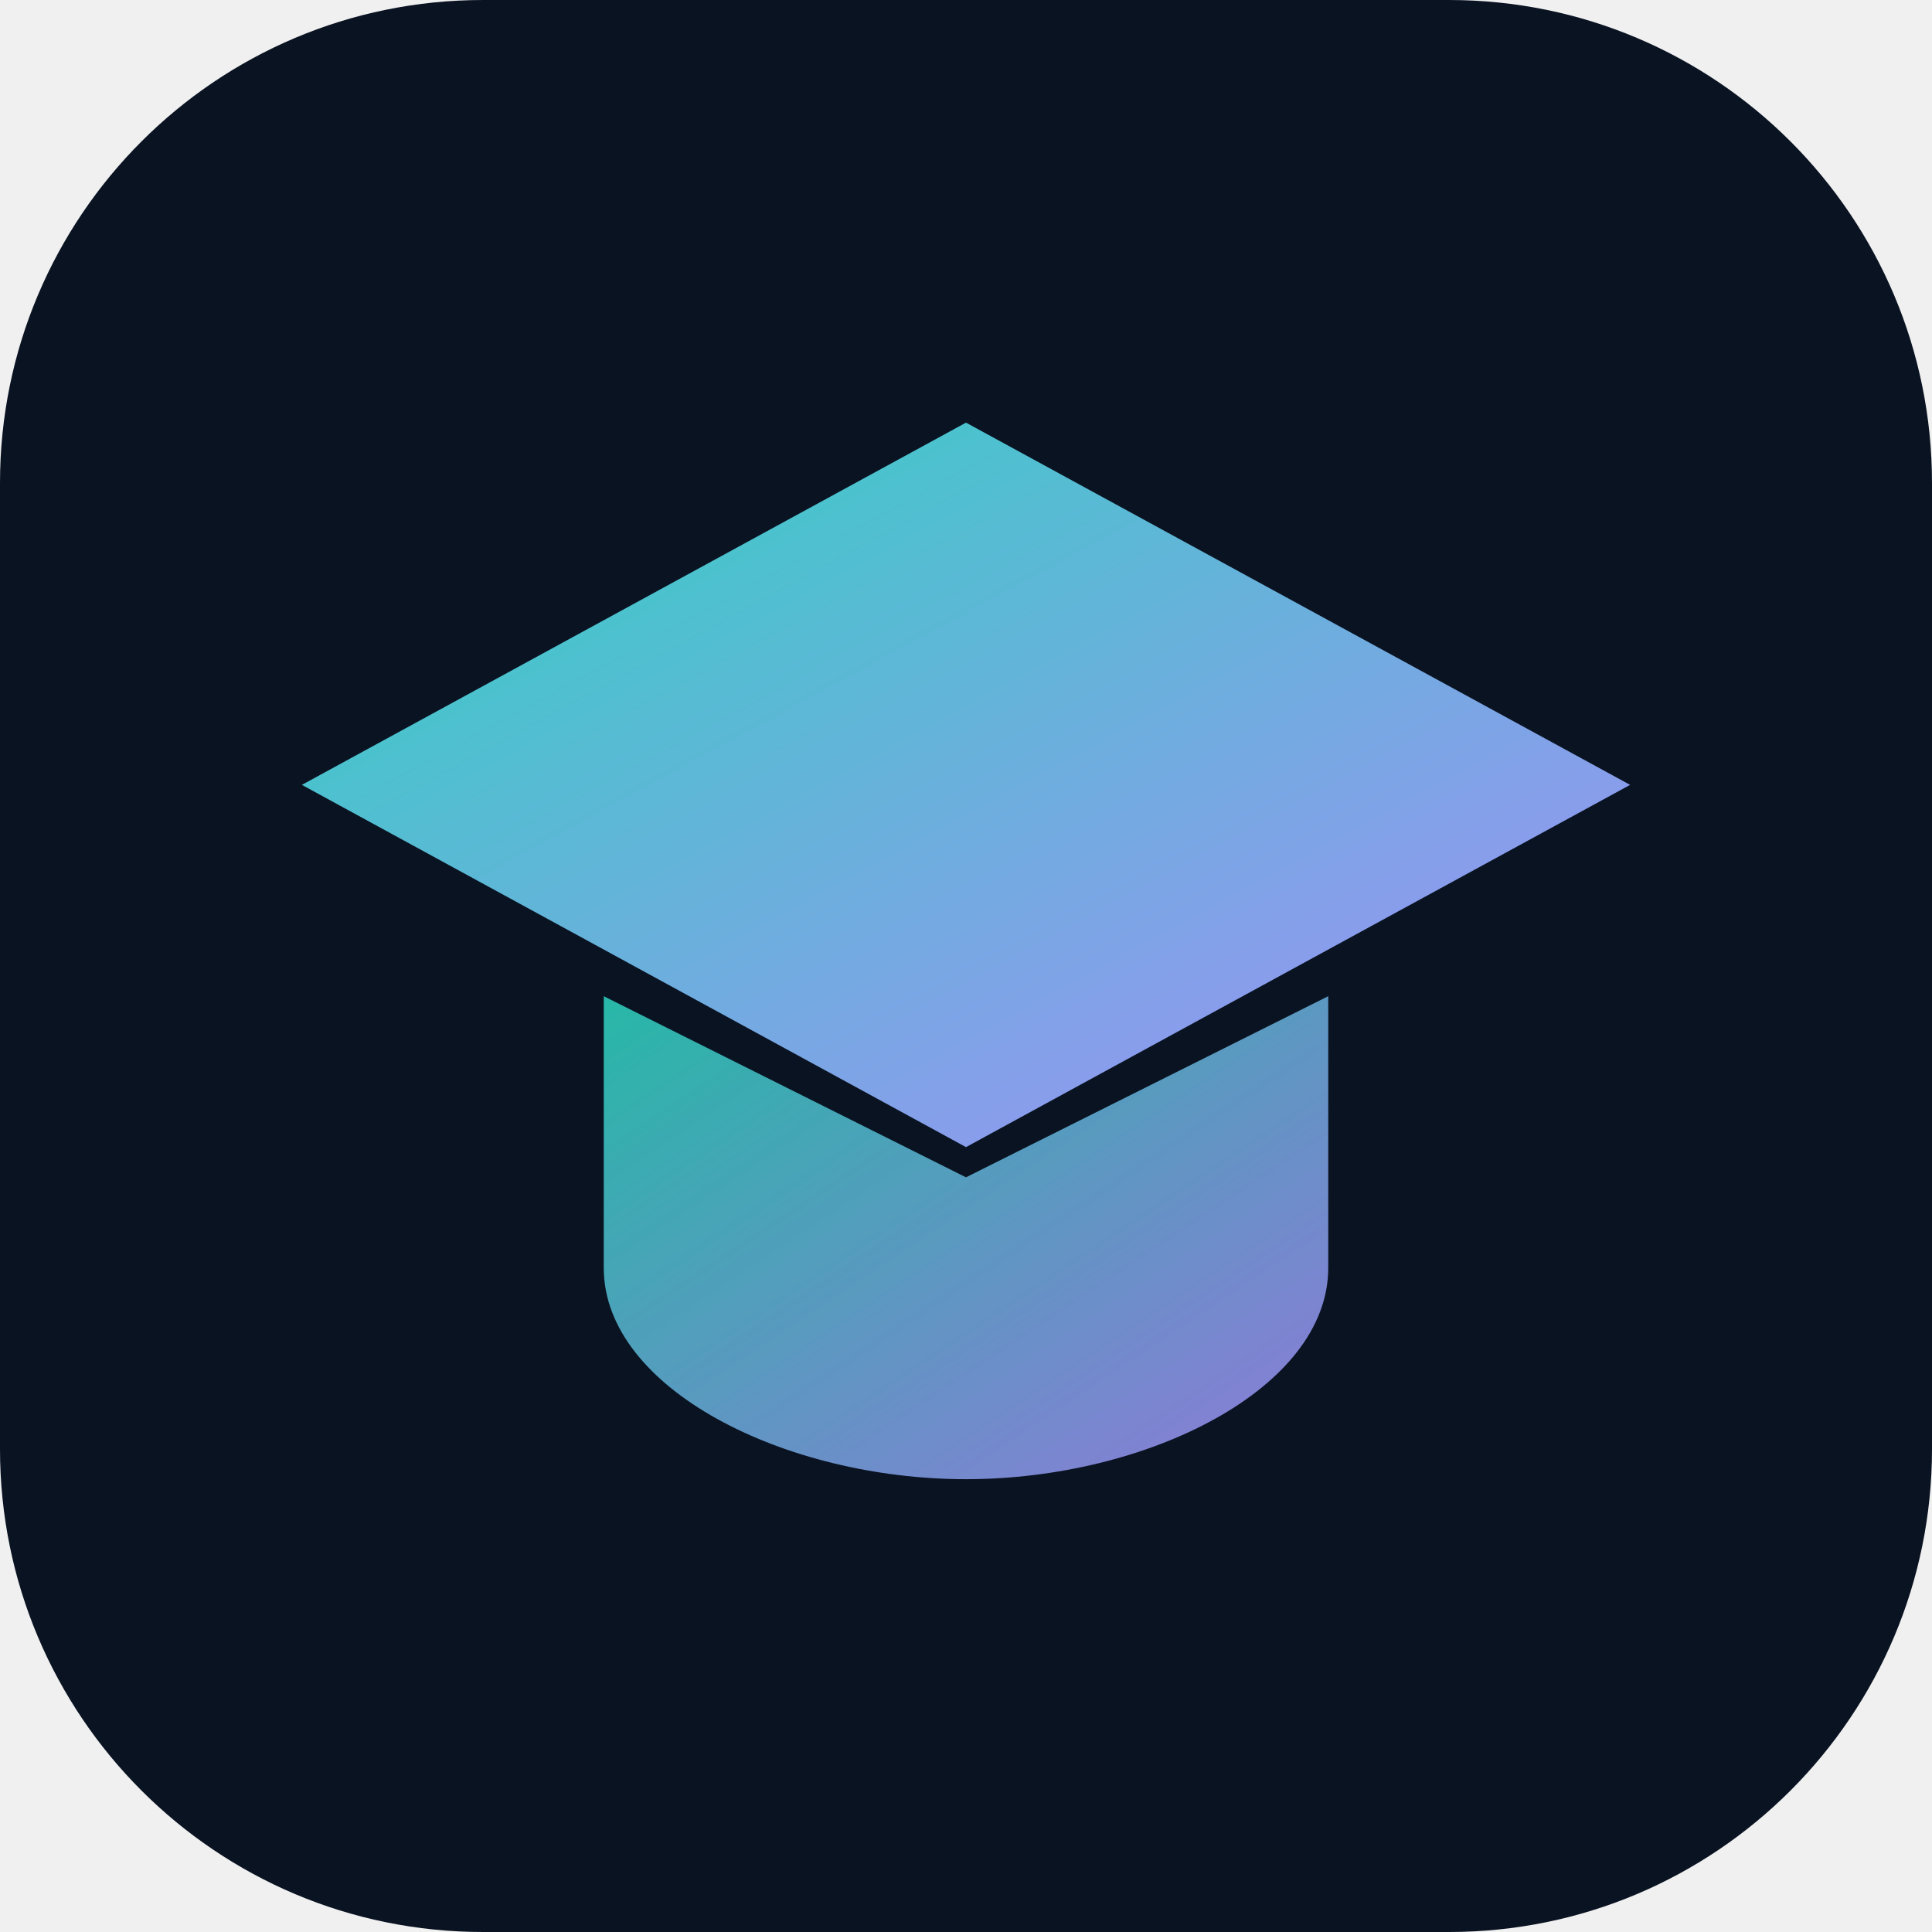
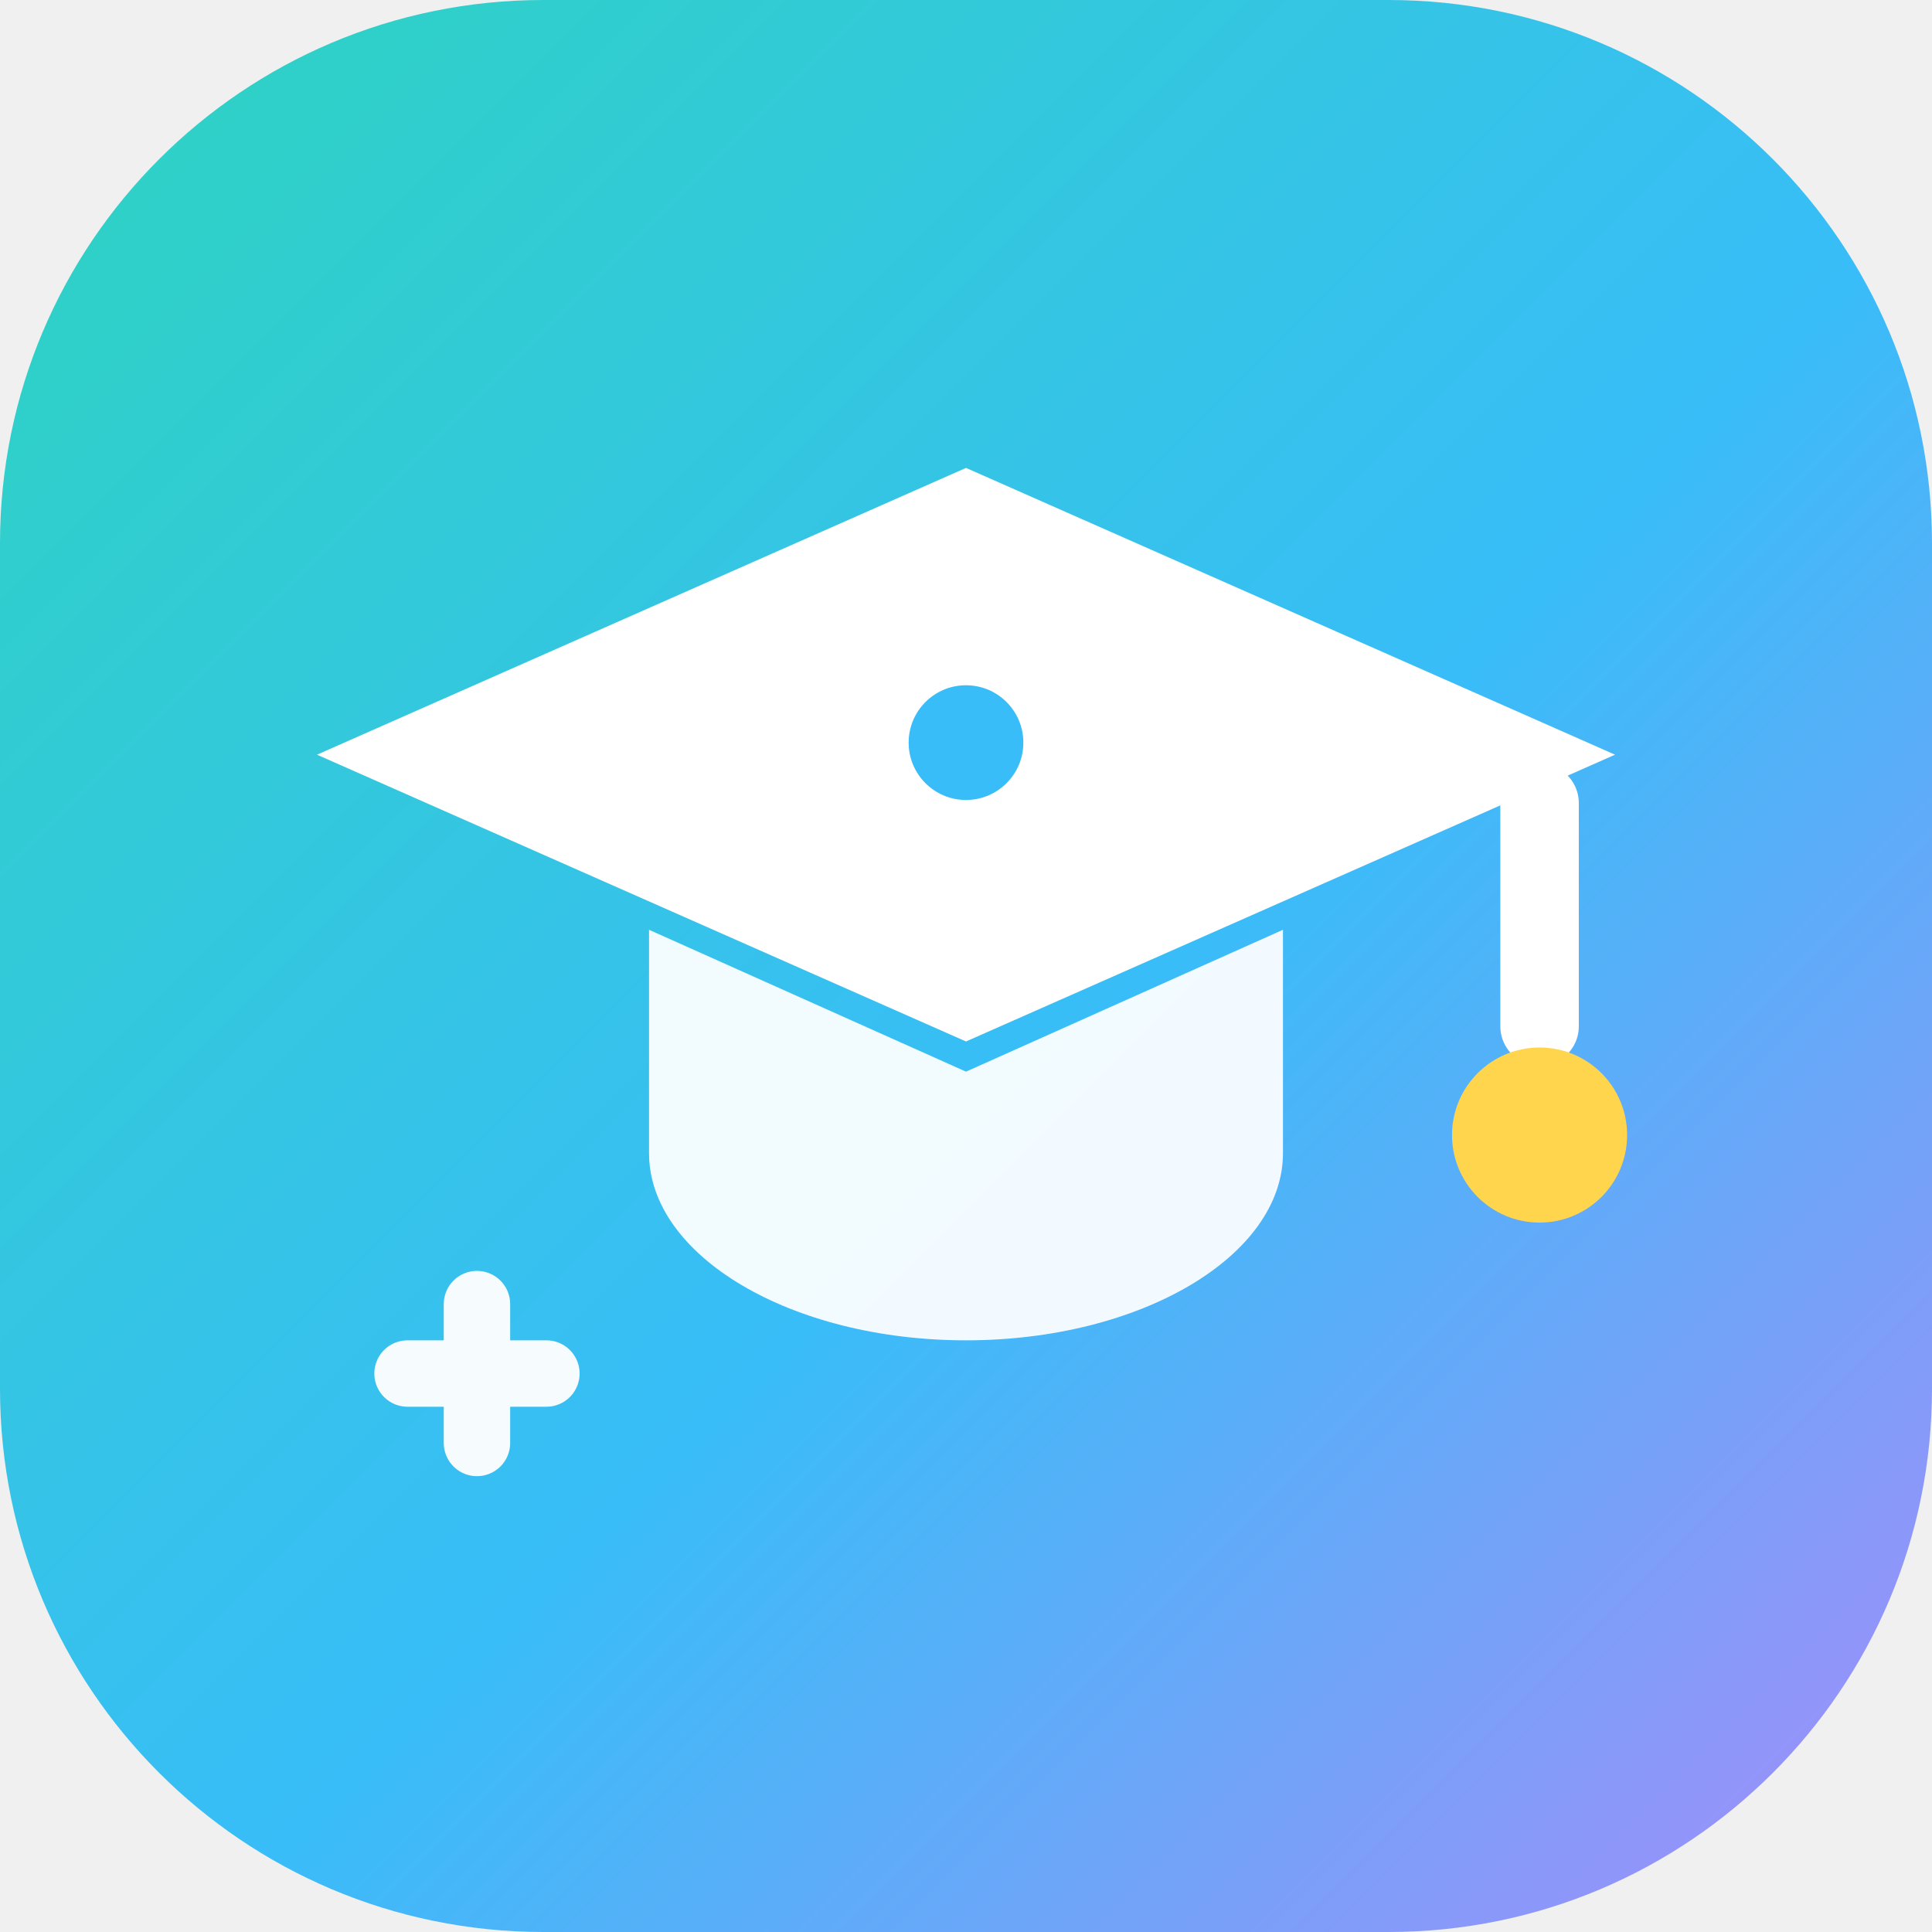
<svg xmlns="http://www.w3.org/2000/svg" viewBox="0 0 64 64">
  <defs>
-     <linearGradient id="g" x1="0" y1="0" x2="1" y2="1">
+     <linearGradient id="my-g" x1="0" y1="0" x2="64" y2="64" gradientUnits="userSpaceOnUse">
      <stop offset="0" stop-color="#2dd4bf" />
+       <stop offset=".55" stop-color="#38bdf8" />
      <stop offset="1" stop-color="#a78bfa" />
    </linearGradient>
+     <linearGradient id="my-sh" x1="0" y1="40" x2="0" y2="64" gradientUnits="userSpaceOnUse">
+       <stop offset="0" stop-color="#000" stop-opacity=".18" />
+       <stop offset="1" stop-color="#000" stop-opacity="0" />
+     </linearGradient>
  </defs>
-   <rect width="64" height="64" rx="16" fill="#0a1322" />
-   <path d="M10 26 L32 14 L54 26 L32 38 Z" fill="url(#g)" />
-   <path d="M20 33 v9 c0 4 6 7 12 7 s12-3 12-7 v-9 l-12 6 Z" fill="url(#g)" opacity=".85" />
+   <rect width="64" height="64" rx="18" fill="url(#my-g)" />
+   <rect width="64" height="64" rx="18" fill="url(#my-sh)" style="display:none" />
+   <path d="M32 15.5 L53.5 25 L32 34.5 L10.5 25 Z" fill="#ffffff" />
+   <path d="M21.5 30.8 v7.4 c0 3.4 4.7 6.2 10.5 6.2 s10.5-2.8 10.5-6.2 v-7.4 l-10.5 4.7 Z" fill="#ffffff" opacity=".93" />
+   <circle cx="32" cy="24.6" r="1.9" fill="#38bdf8" />
+   <path d="M51 26.6 v7.4" stroke="#ffffff" stroke-width="2.6" stroke-linecap="round" />
+   <circle cx="51" cy="37.6" r="2.9" fill="#ffd54d" />
+   <path d="M13.5 45.5 l4.6 0 M15.8 43.2 l0 4.6" stroke="#ffffff" stroke-width="2.2" stroke-linecap="round" opacity=".95" />
</svg>
